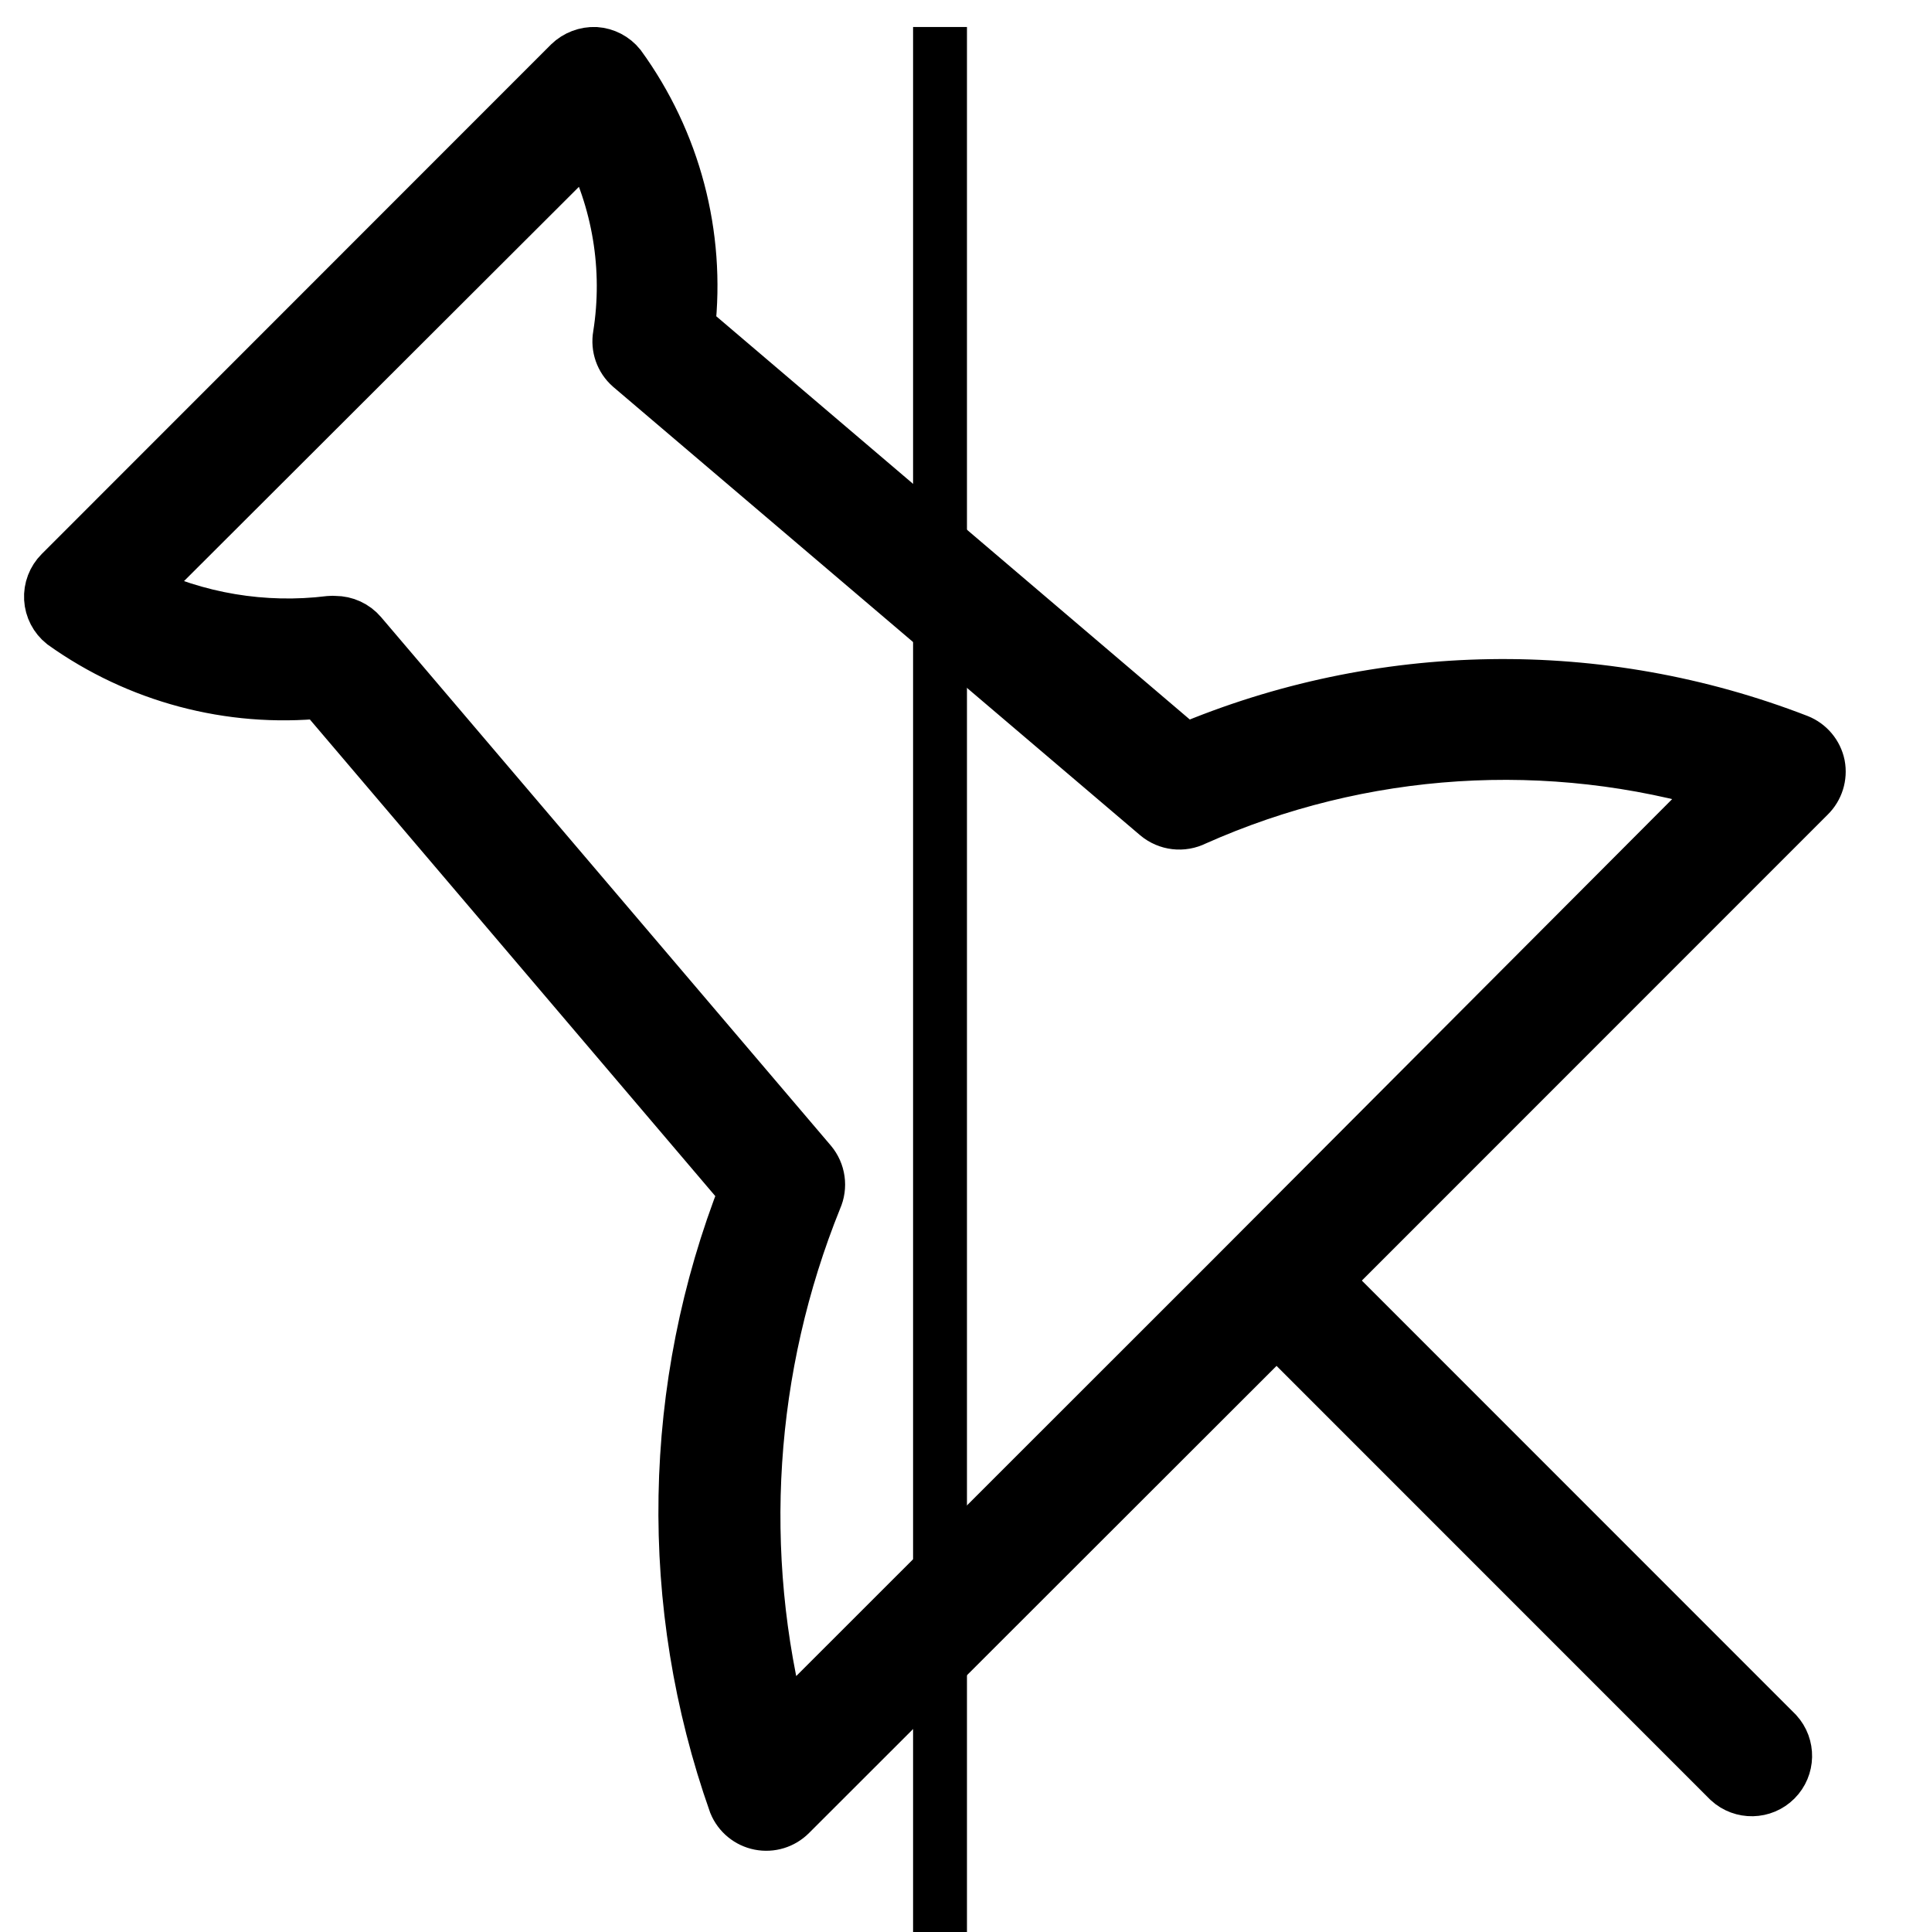
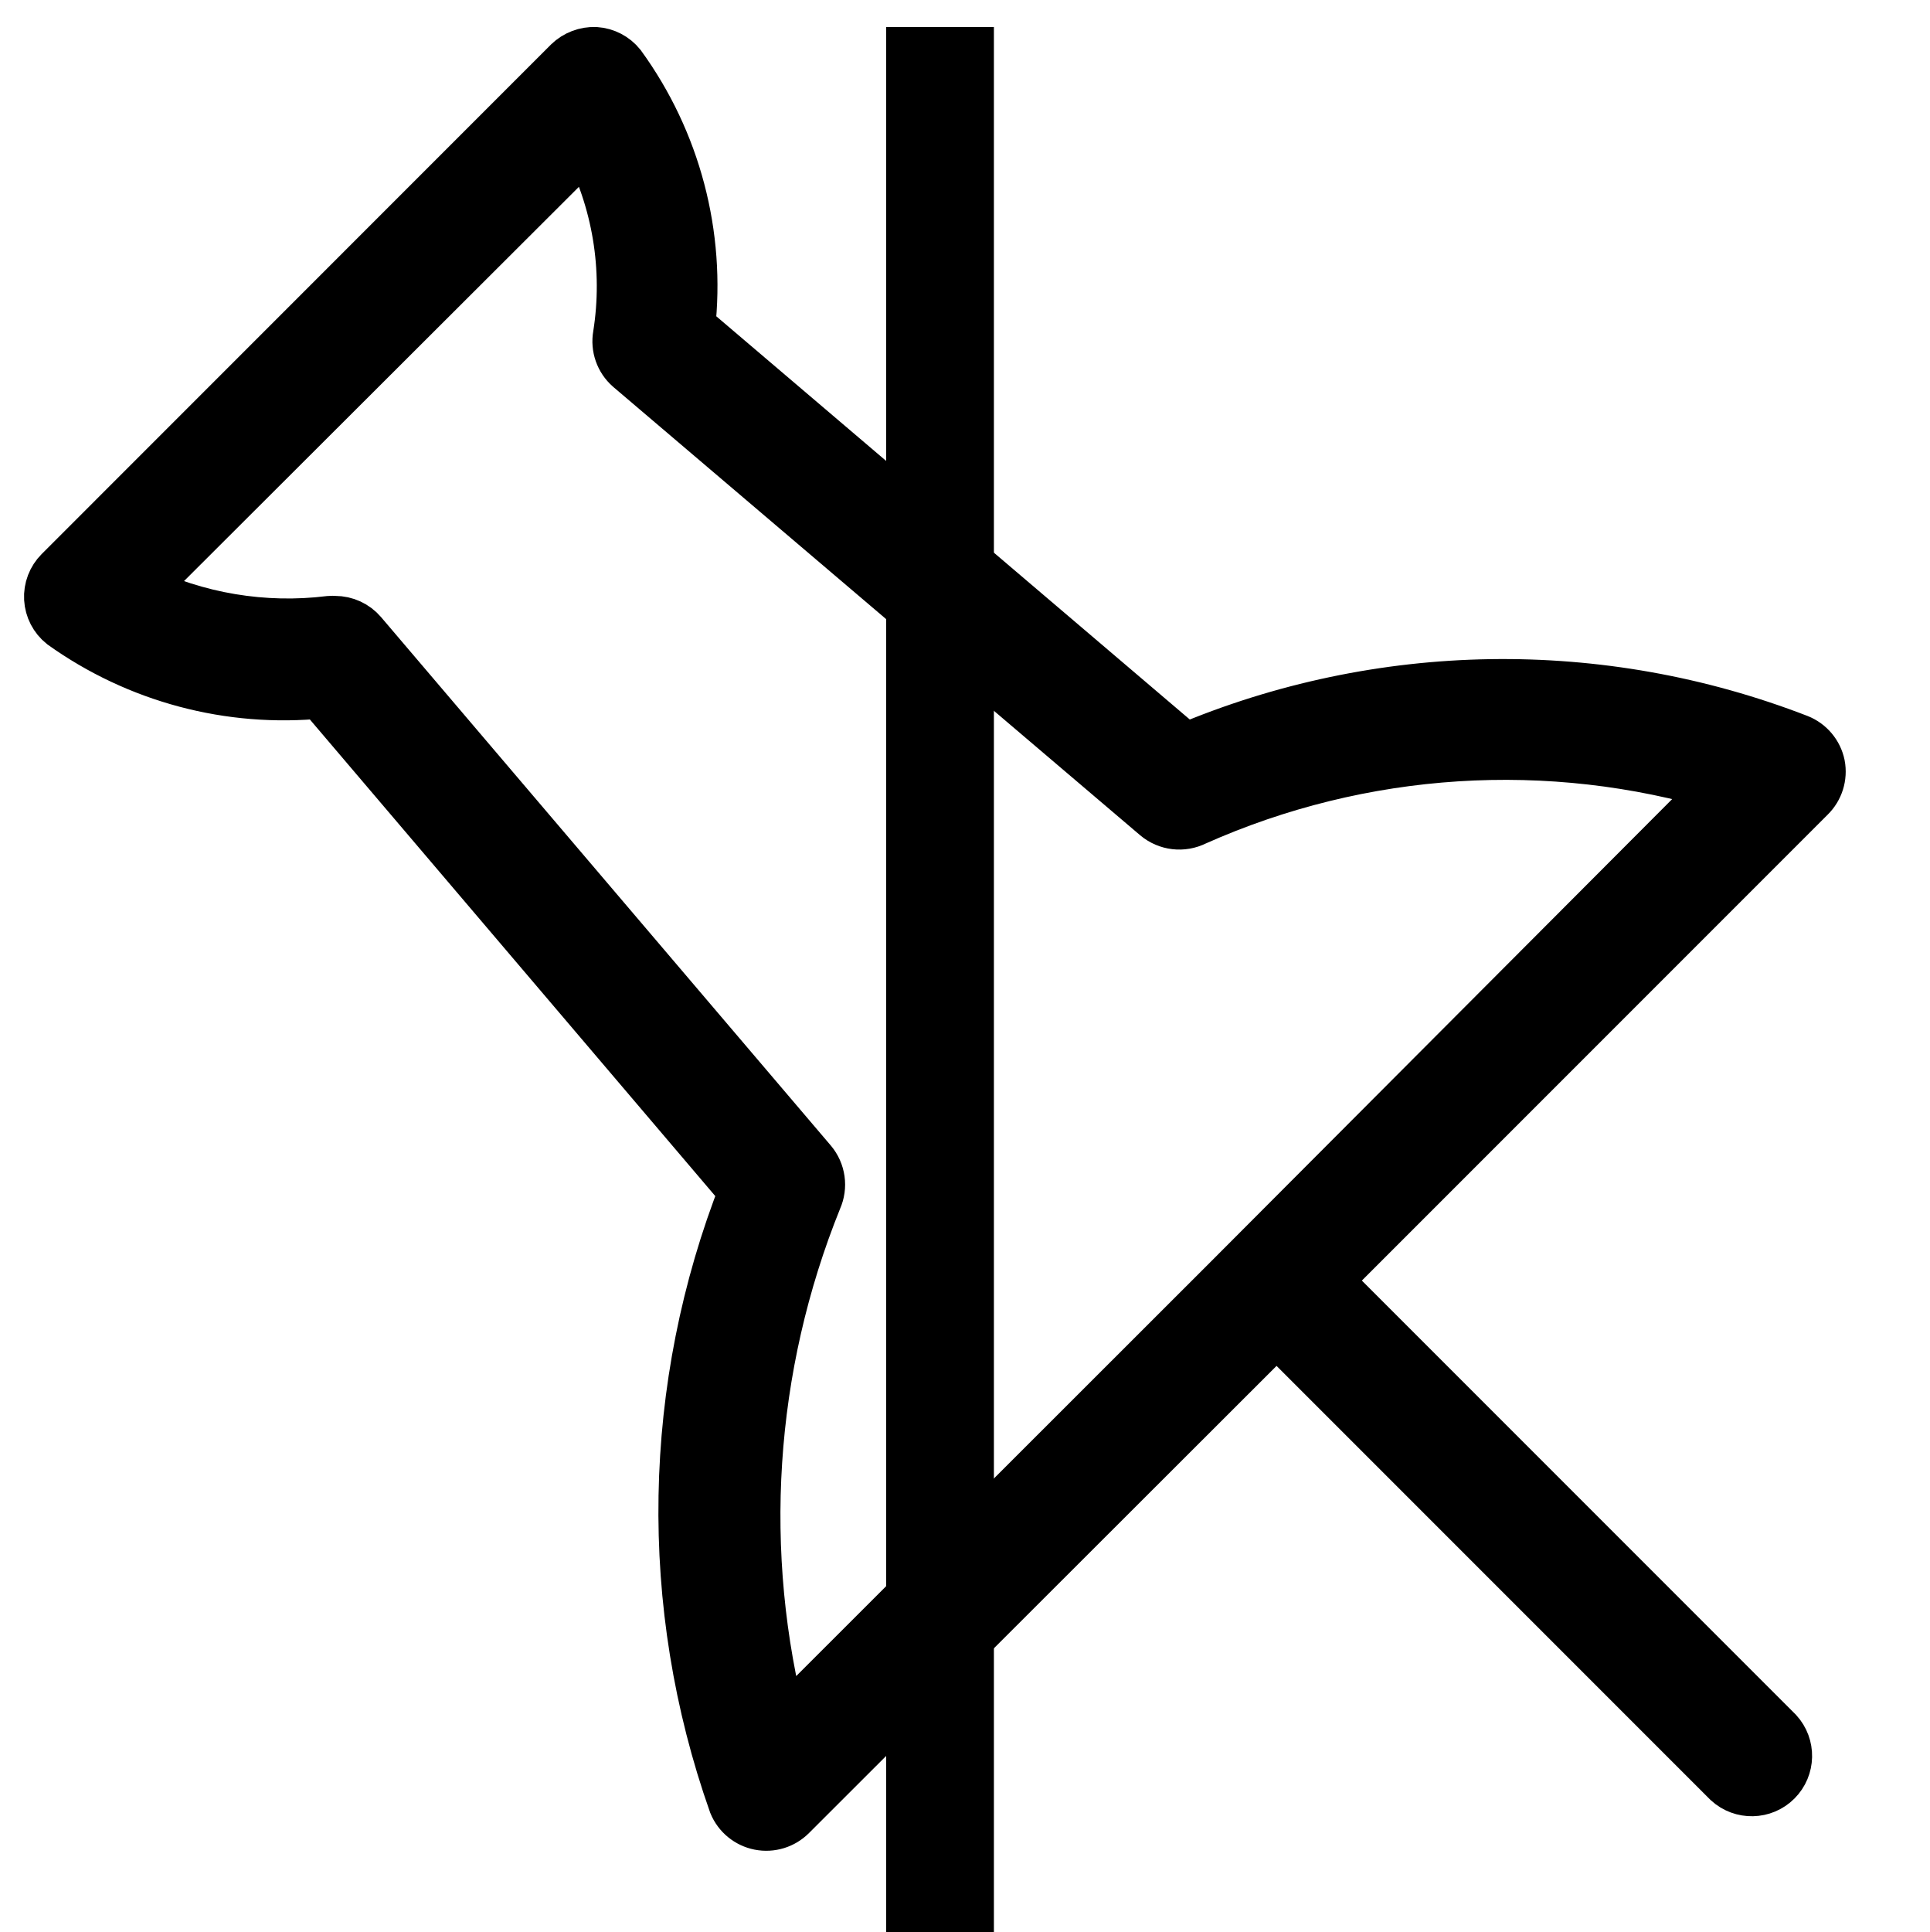
<svg xmlns="http://www.w3.org/2000/svg" width="16.907" height="16.923" viewBox="0 0 17.907 17.923">
  <g id="unpin" transform="translate(0.223 0.25)" stroke="#000" stroke-width="0.5">
    <path id="push-pin" d="M16.426,6.6a.31.31,0,0,0-.189-.225,7.569,7.569,0,0,0-5.688.089L5.94,2.54A3.464,3.464,0,0,0,5.3.115.312.312,0,0,0,5.079,0a.321.321,0,0,0-.236.09L.118,4.816a.31.31,0,0,0,.026.462,3.516,3.516,0,0,0,2.393.637l3.941,4.632a8.121,8.121,0,0,0-.1,5.681.31.31,0,0,0,.507.1L11.4,11.818l4.2,4.2a.31.31,0,0,0,.438-.438l-4.2-4.2,4.5-4.5A.311.311,0,0,0,16.426,6.6Zm-5.467,4.789L6.8,15.545a7.86,7.86,0,0,1,.319-4.928.311.311,0,0,0-.046-.328L2.9,5.387a.311.311,0,0,0-.237-.109.275.275,0,0,0-.048,0,3.205,3.205,0,0,1-1.795-.3L5.006.8a2.906,2.906,0,0,1,.3,1.812.309.309,0,0,0,.1.286l4.89,4.16a.313.313,0,0,0,.342.04,7.078,7.078,0,0,1,4.916-.315Z" transform="translate(0.223 0.25)" stroke="#000" stroke-width="0.5" />
-     <line x1="8.5" y1="0" x2="8.5" y2="19" />
+     <line x1="8.5" y1="0" x2="8.5" y2="19" stroke="#000000" stroke-width="1" />
  </g>
</svg>
